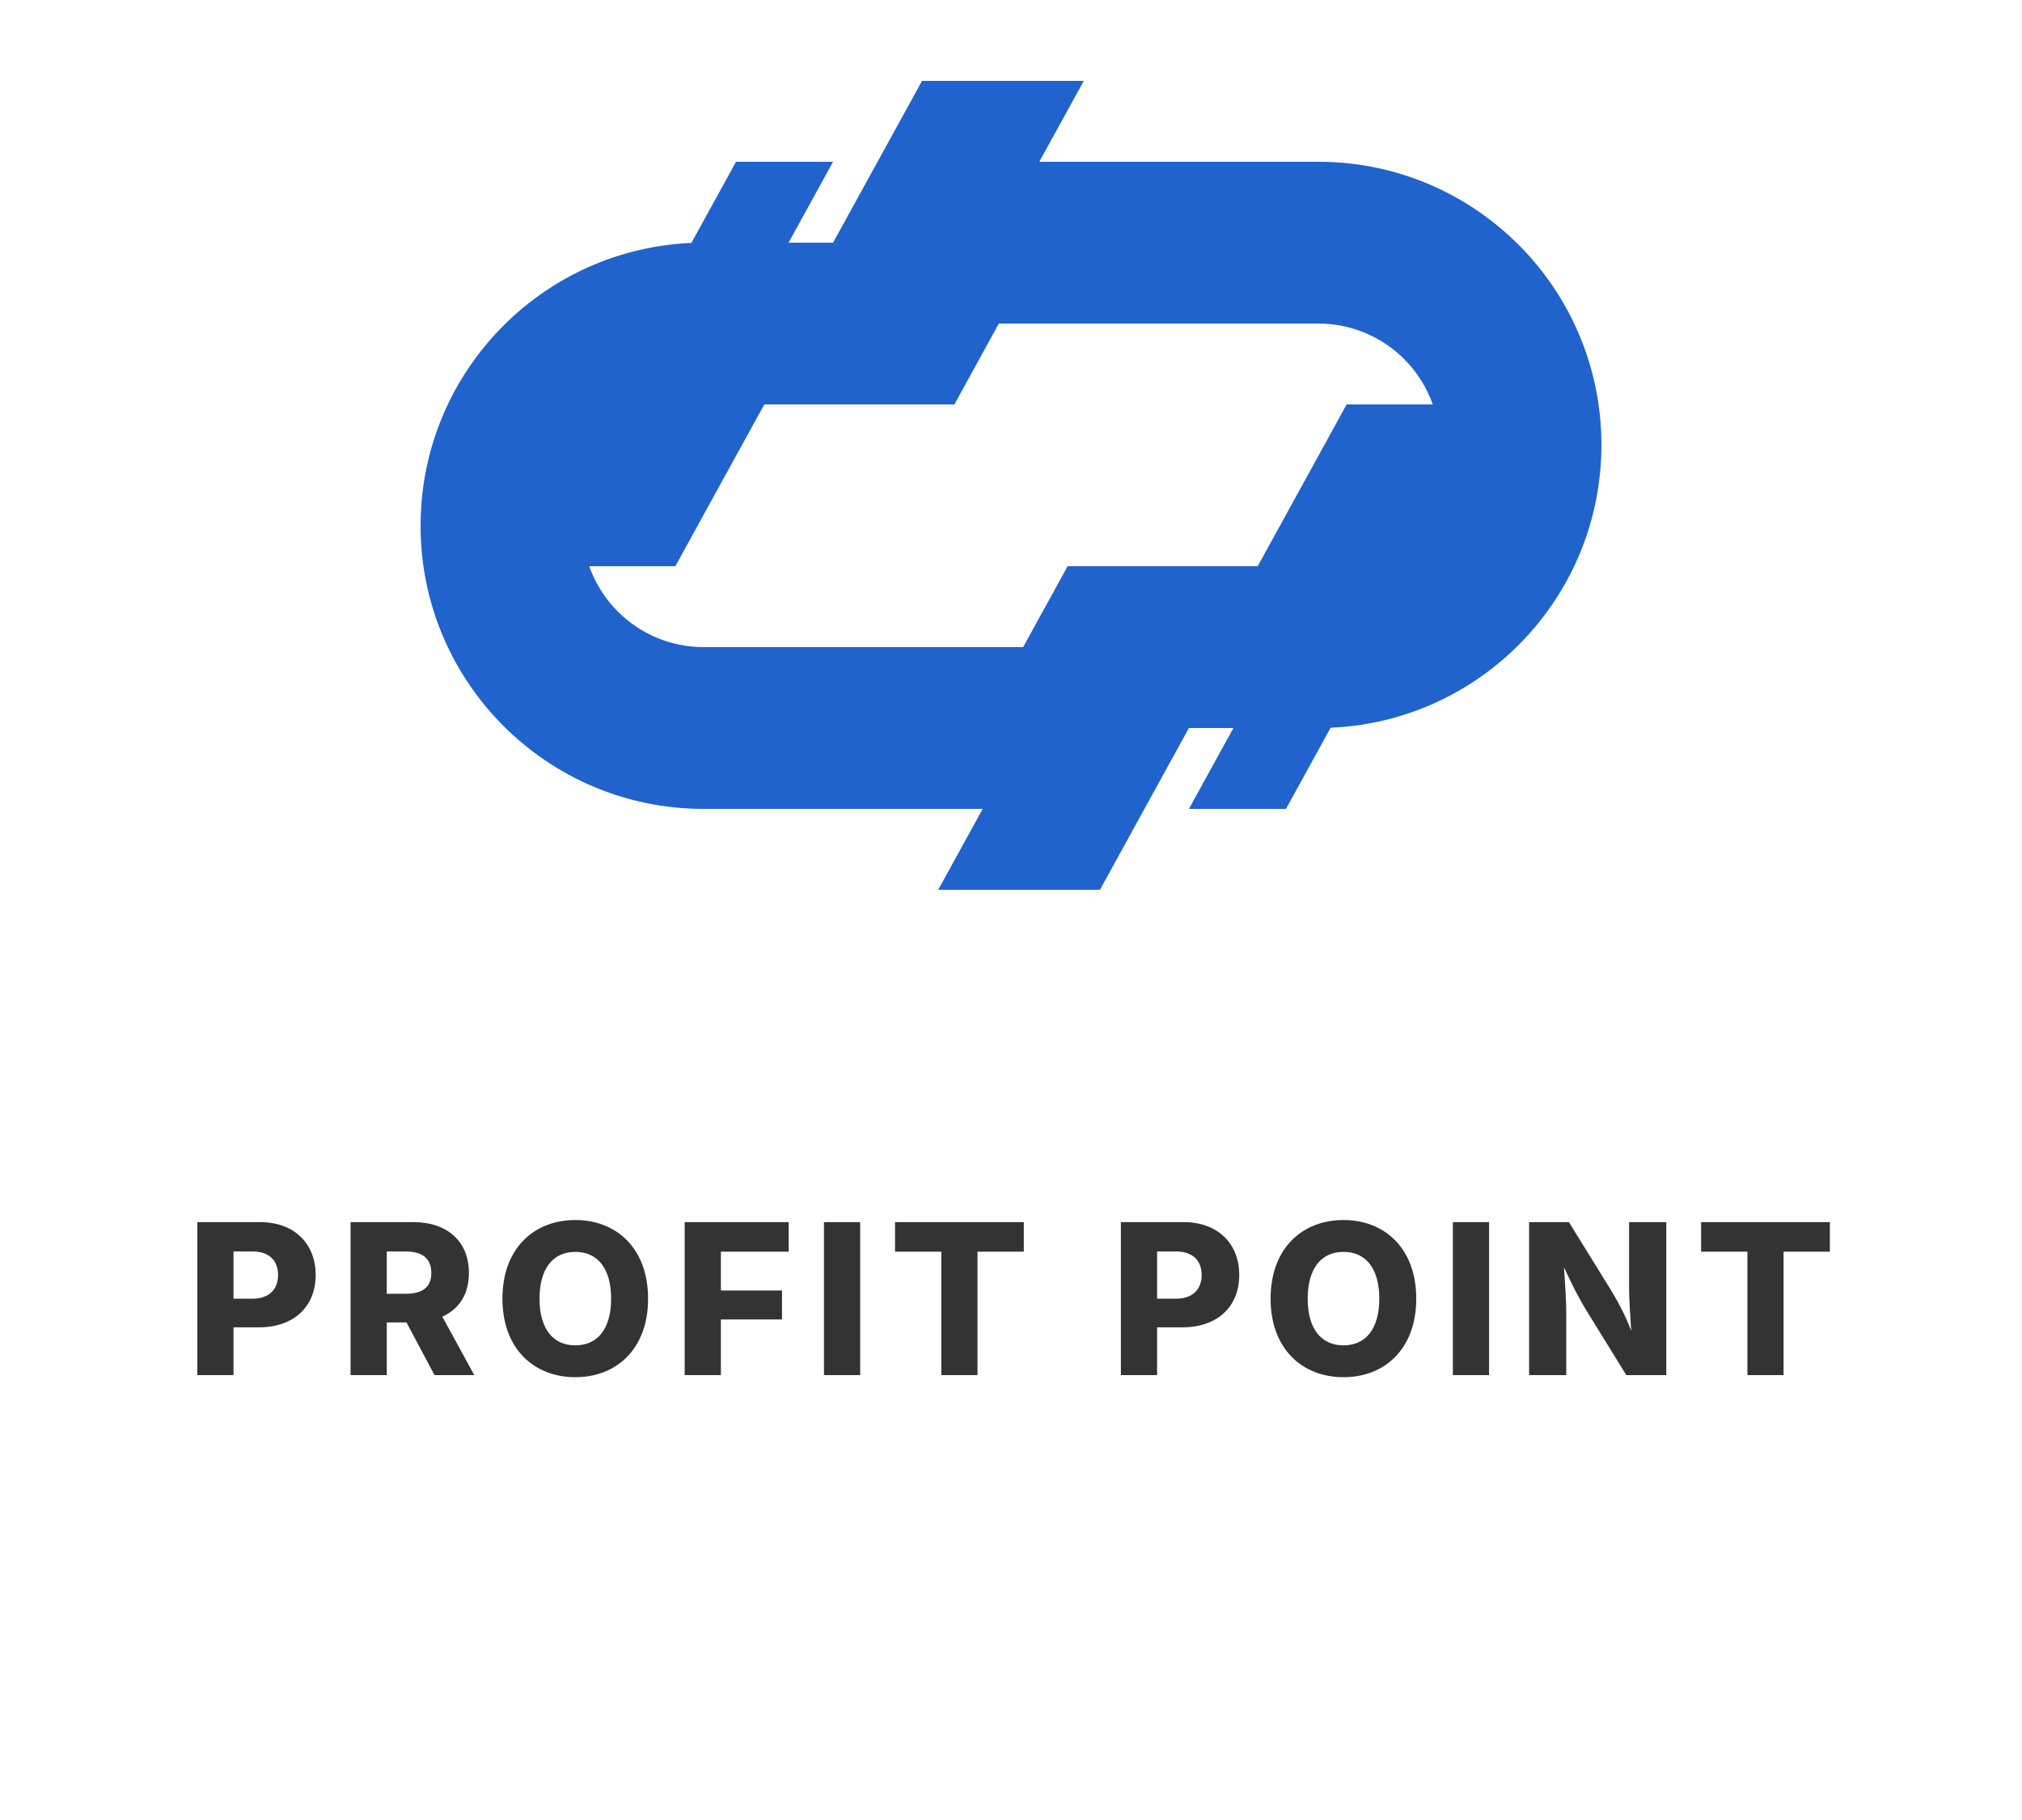
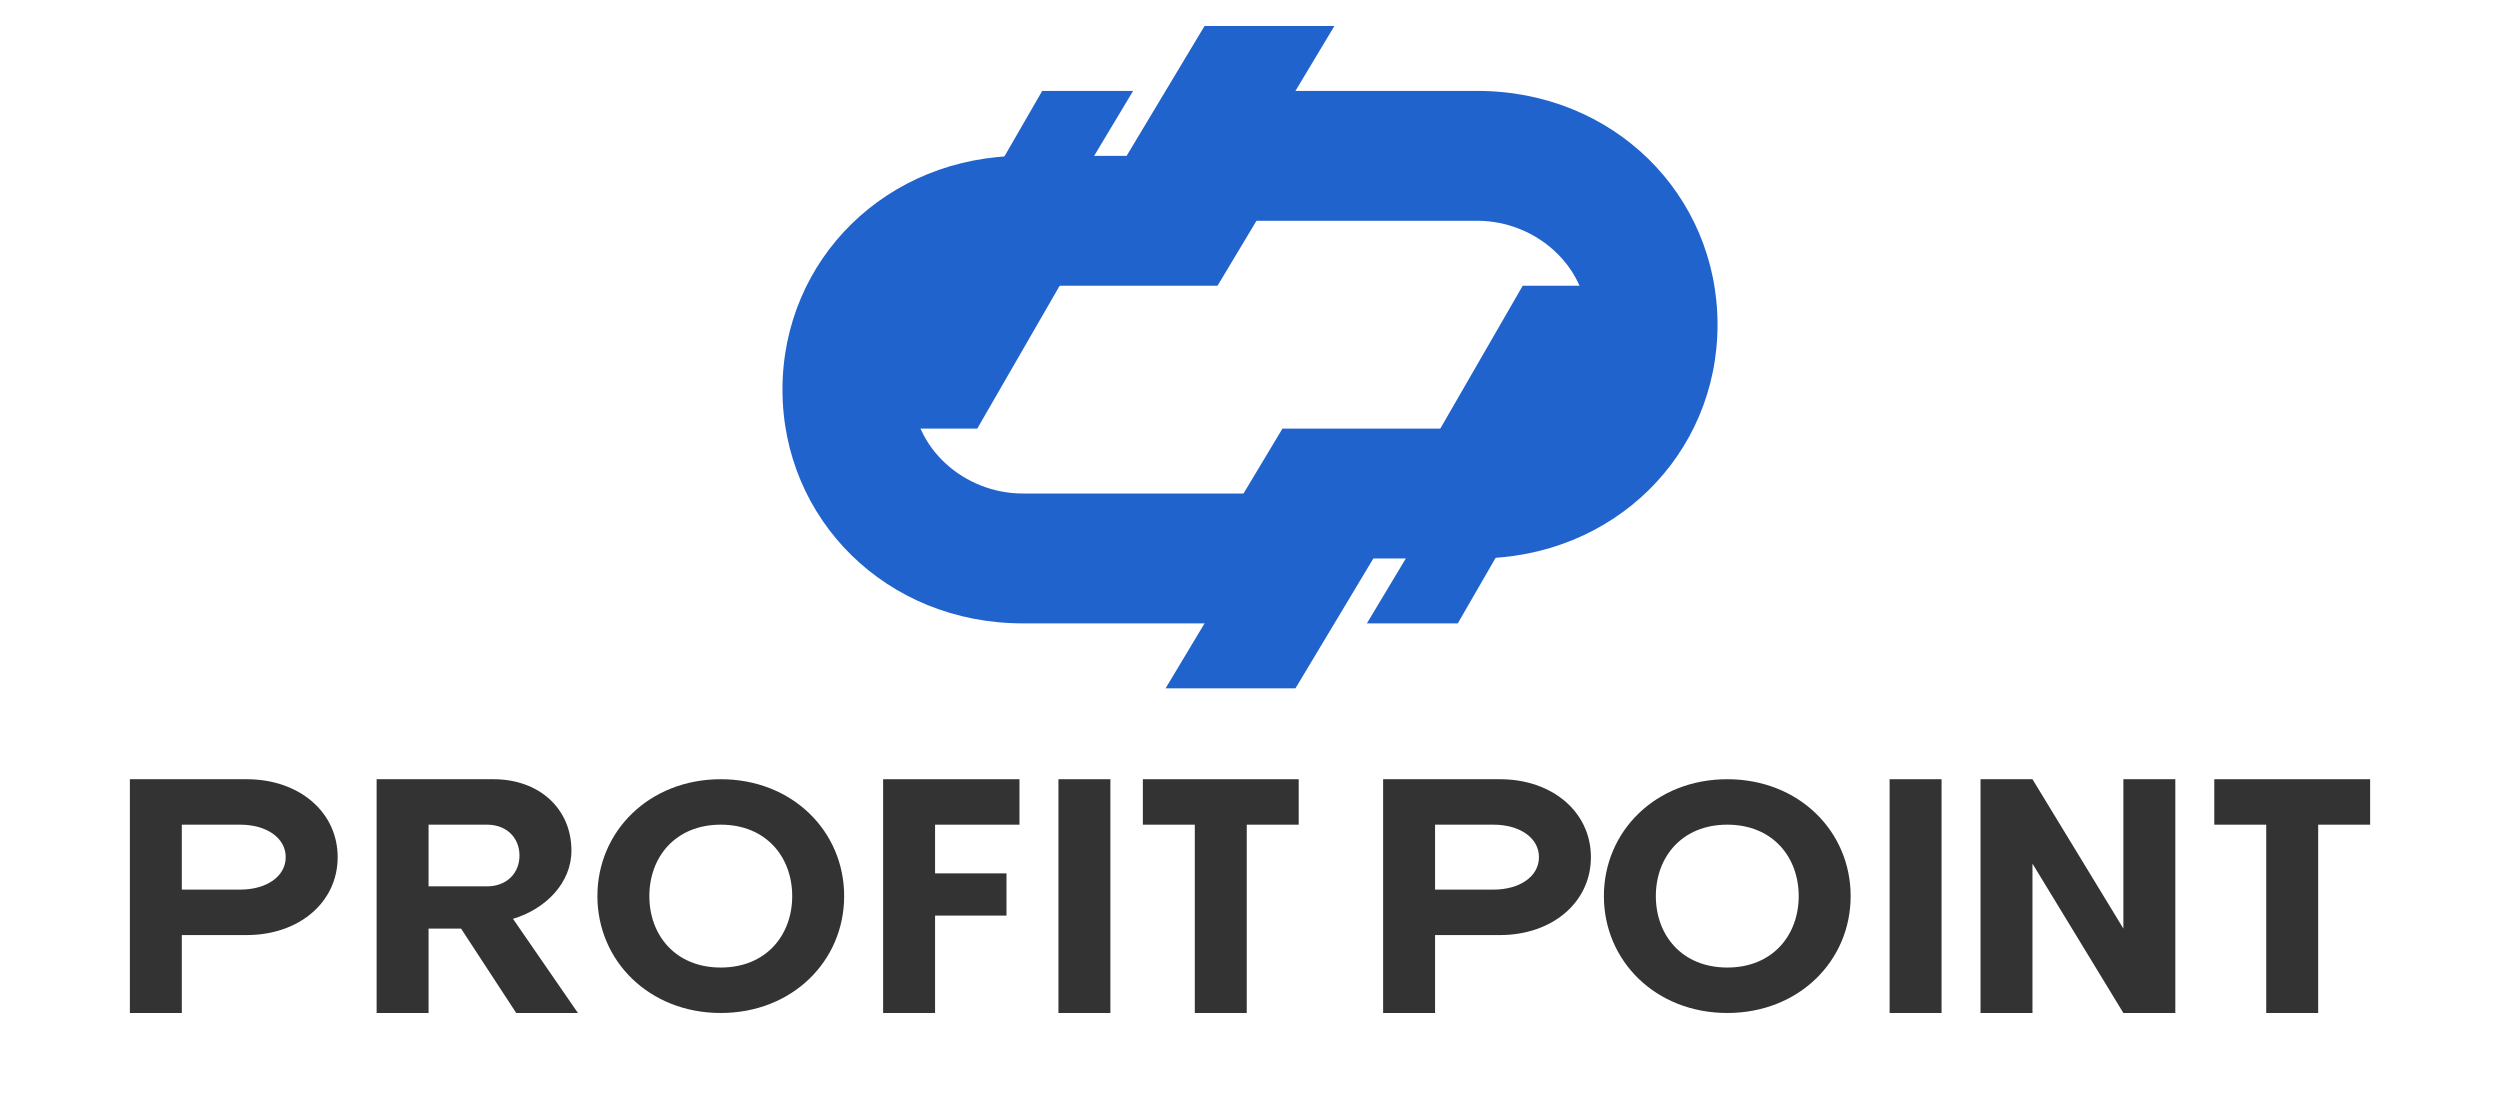
- <svg xmlns="http://www.w3.org/2000/svg" viewBox="0 0 500 450" fill="none">
-   <g transform="translate(90, 20)">
-     <g fill="#2163CC">
-       <path fill-rule="evenodd" clip-rule="evenodd" d="         M 116 20         L 236 20         C 274.66 20 306 51.34 306 90         C 306 128.66 274.66 160 236 160         L 204 160         L 182 200         L 142 200         L 164 160         L 152 160         L 174 120         L 236 120         C 252.57 120 266 106.57 266 90         C 266 73.43 252.57 60 236 60         L 94 60         L 116 20         Z         M 92 20         L 132 20         L 77 120         L 37 120         L 92 20         Z       " />
-       <path fill-rule="evenodd" clip-rule="evenodd" d="         M 204 180         L 84 180         C 45.34 180 14 148.66 14 110         C 14 71.34 45.34 40 84 40         L 116 40         L 138 0         L 178 0         L 156 40         L 168 40         L 146 80         L 84 80         C 67.43 80 54 93.43 54 110         C 54 126.57 67.43 140 84 140         L 226 140         L 204 180         Z         M 228 180         L 188 180         L 243 80         L 283 80         L 228 180         Z       " />
+ <svg xmlns="http://www.w3.org/2000/svg" viewBox="0 0 770 340" width="770" height="340" fill="none">
+   <g id="profit-point-vertical-light">
+     <g transform="translate(225, 10)">
+       <g fill="#2163CC">
+         <path fill-rule="evenodd" clip-rule="evenodd" d="M 124,18    L 230,18    C 272,18 304,50 304,90    C 304,130 272,162 230,162    L 198,162    L 174,202    L 134,202    L 158,162    L 146,162    L 170,122    L 230,122    C 248,122 264,108 264,90    C 264,72 248,58 230,58    L 100,58    Z    M 96,18    L 136,18    L 76,122    L 36,122    Z" />
+         <path fill-rule="evenodd" clip-rule="evenodd" d="M 196,182    L 90,182    C 48,182 16,150 16,110    C 16,70 48,38 90,38    L 122,38    L 146,-2    L 186,-2    L 162,38    L 174,38    L 150,78    L 90,78    C 72,78 56,92 56,110    C 56,128 72,142 90,142    L 220,142    Z    M 224,182    L 184,182    L 244,78    L 284,78    Z" />
+       </g>
+     </g>
+     <g fill="#333333">
+       <path d="M 40,240 L 76,240 C 92,240 104,250 104,264 C 104,278 92,288 76,288 L 56,288 L 56,312 L 40,312 Z M 56,254 L 56,274 L 74,274 C 82,274 88,270 88,264 C 88,258 82,254 74,254 Z" />
+       <path d="M 116,240 L 152,240 C 166,240 176,249 176,262 C 176,272 168,280 158,283 L 178,312 L 159,312 L 142,286 L 132,286 L 132,312 L 116,312 Z M 132,254 L 132,273 L 150,273 C 156,273 160,269 160,263.5 C 160,258 156,254 150,254 Z" />
+       <path d="M 222,240 C 244,240 260,256 260,276 C 260,296 244,312 222,312 C 200,312 184,296 184,276 C 184,256 200,240 222,240 Z M 222,254 C 208,254 200,264 200,276 C 200,288 208,298 222,298 C 236,298 244,288 244,276 C 244,264 236,254 222,254 Z" />
+       <path d="M 272,240 L 314,240 L 314,254 L 288,254 L 288,269 L 310,269 L 310,282 L 288,282 L 288,312 L 272,312 Z" />
+       <path d="M 326,240 L 342,240 L 342,312 L 326,312 Z" />
+       <path d="M 352,240 L 400,240 L 400,254 L 384,254 L 384,312 L 368,312 L 368,254 L 352,254 Z" />
+       <path d="M 426,240 L 462,240 C 478,240 490,250 490,264 C 490,278 478,288 462,288 L 442,288 L 442,312 L 426,312 Z M 442,254 L 442,274 L 460,274 C 468,274 474,270 474,264 C 474,258 468,254 460,254 Z" />
+       <path d="M 532,240 C 554,240 570,256 570,276 C 570,296 554,312 532,312 C 510,312 494,296 494,276 C 494,256 510,240 532,240 Z M 532,254 C 518,254 510,264 510,276 C 510,288 518,298 532,298 C 546,298 554,288 554,276 C 554,264 546,254 532,254 Z" />
+       <path d="M 582,240 L 598,240 L 598,312 L 582,312 Z" />
+       <path d="M 610,240 L 626,240 L 654,286 L 654,240 L 670,240 L 670,312 L 654,312 L 626,266 L 626,312 L 610,312 Z" />
+       <path d="M 682,240 L 730,240 L 730,254 L 714,254 L 714,312 L 698,312 L 698,254 L 682,254 Z" />
    </g>
  </g>
-   <text x="250" y="340" text-anchor="middle" fill="#333333" font-family="'Montserrat', 'Inter', -apple-system, BlinkMacSystemFont, 'Segoe UI', Roboto, sans-serif" font-size="52" font-weight="800" letter-spacing="4">PROFIT POINT</text>
</svg>
